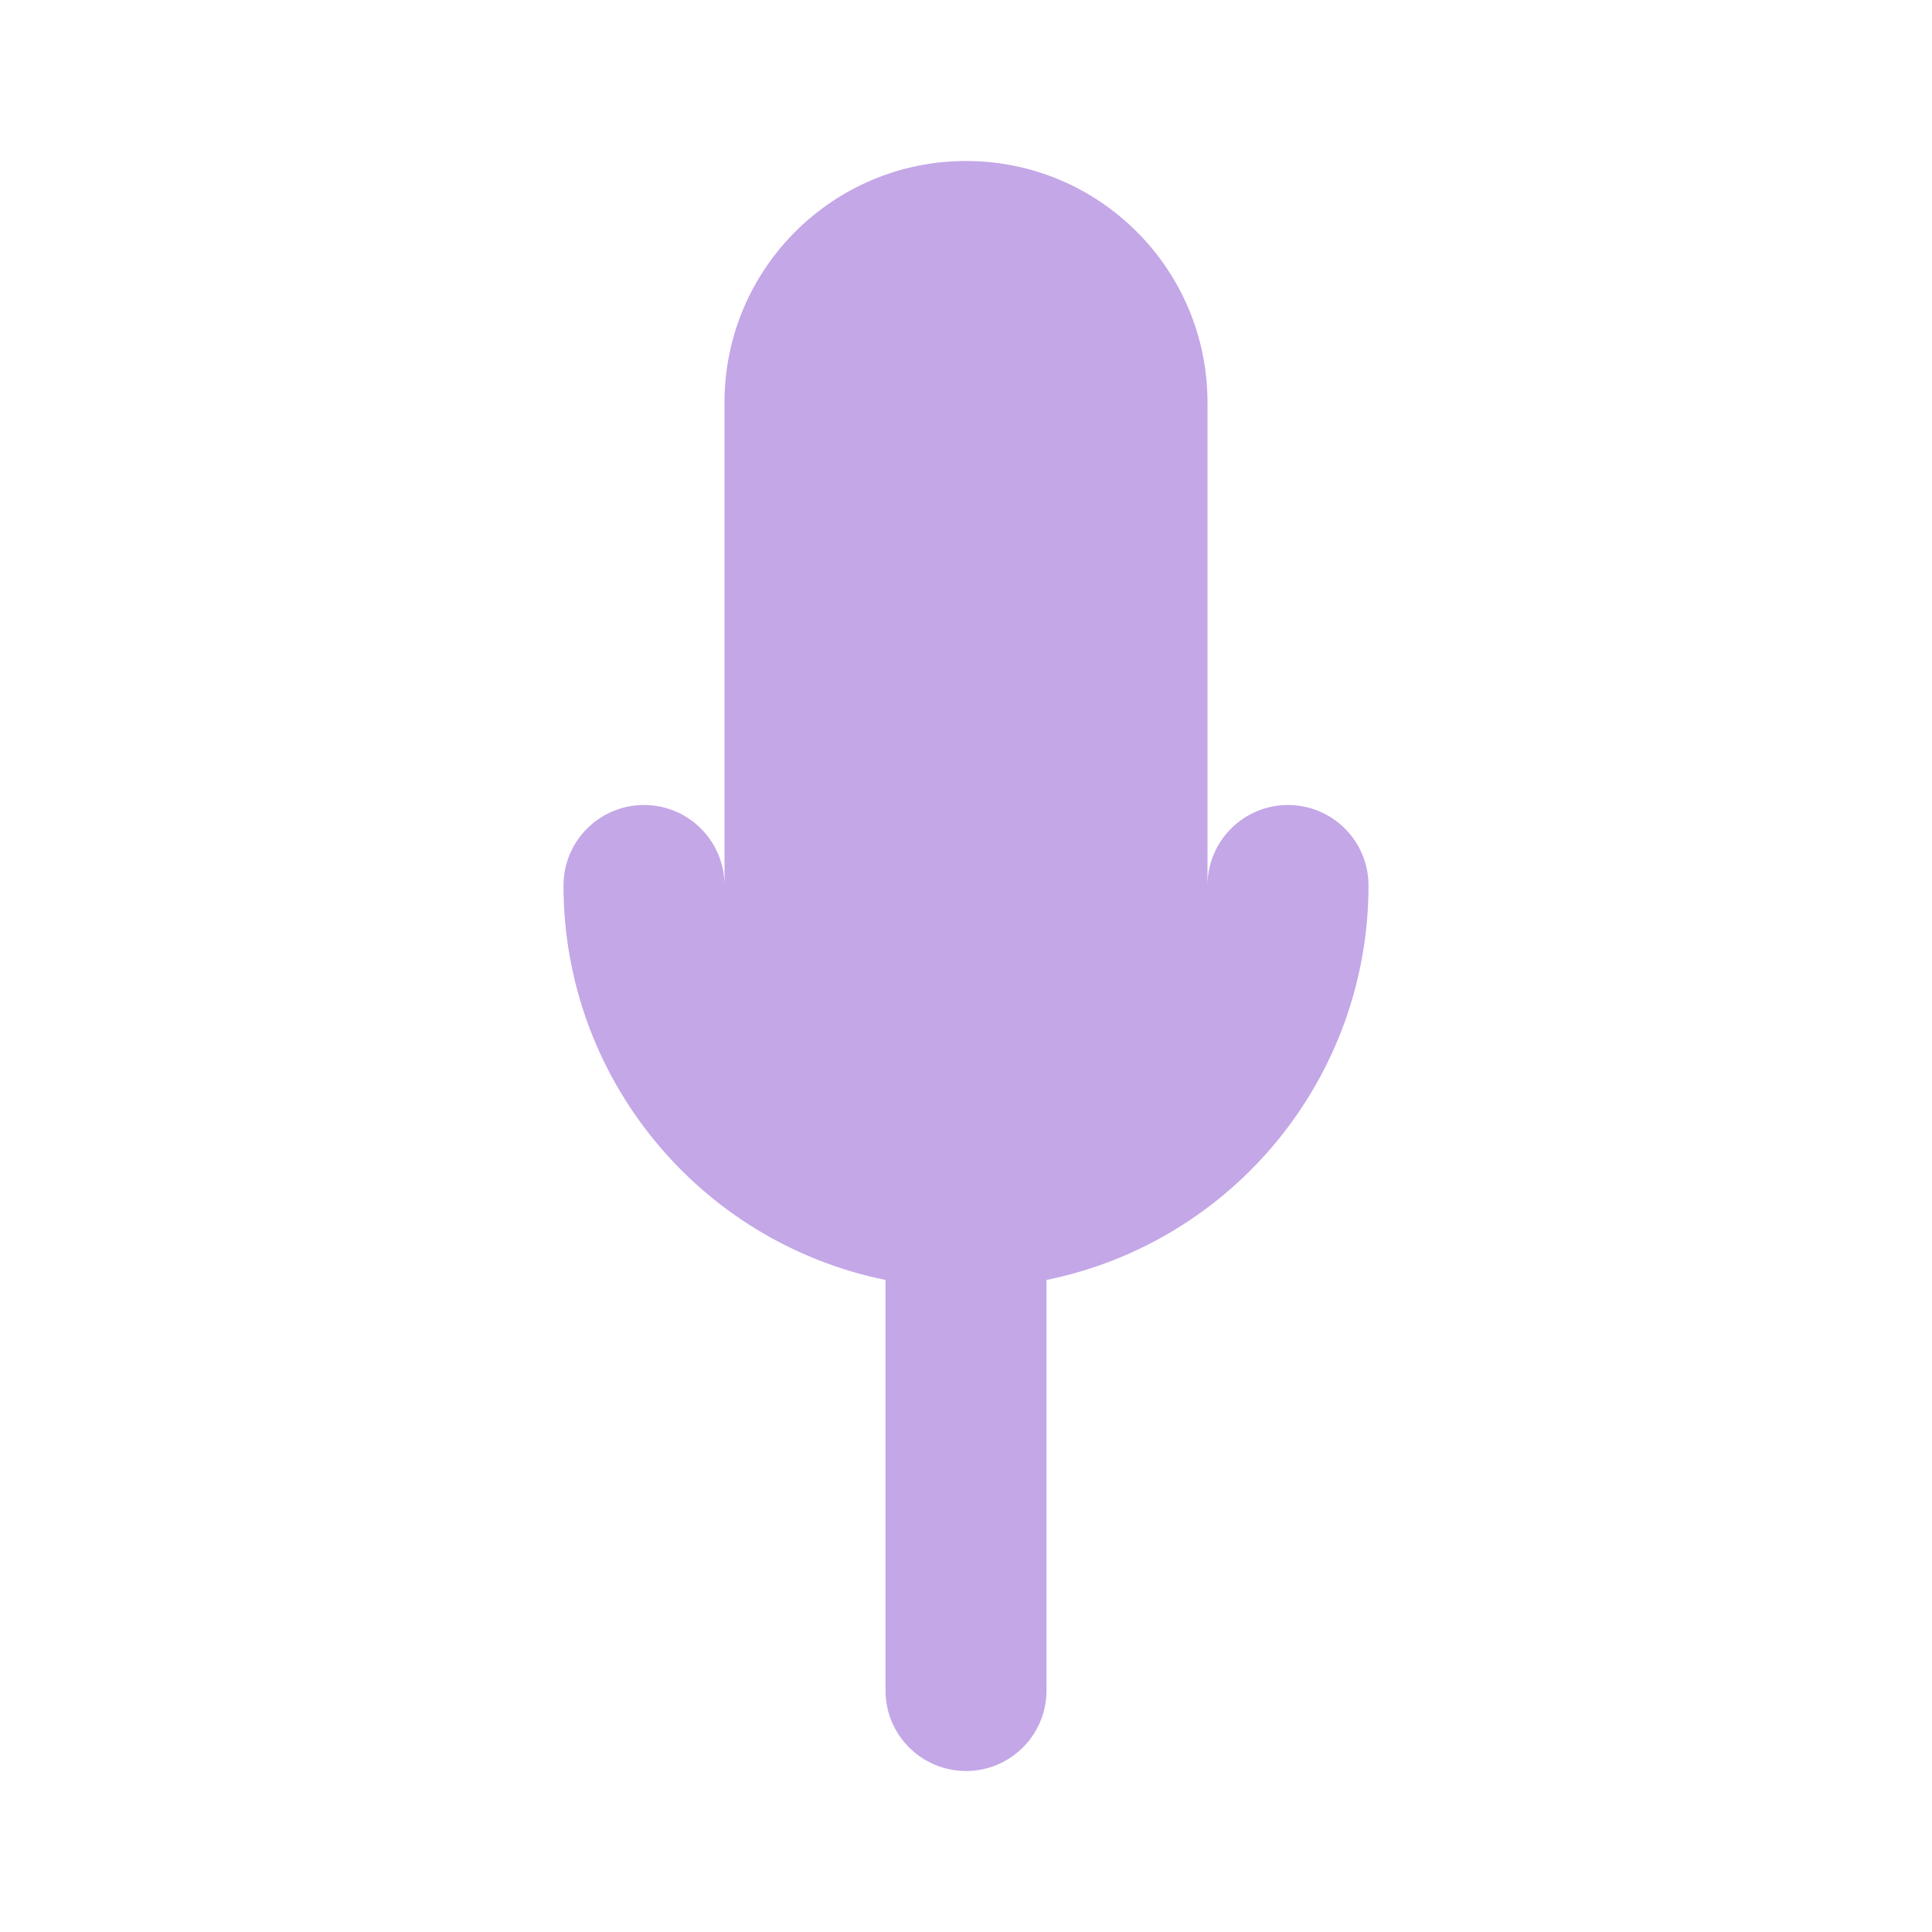
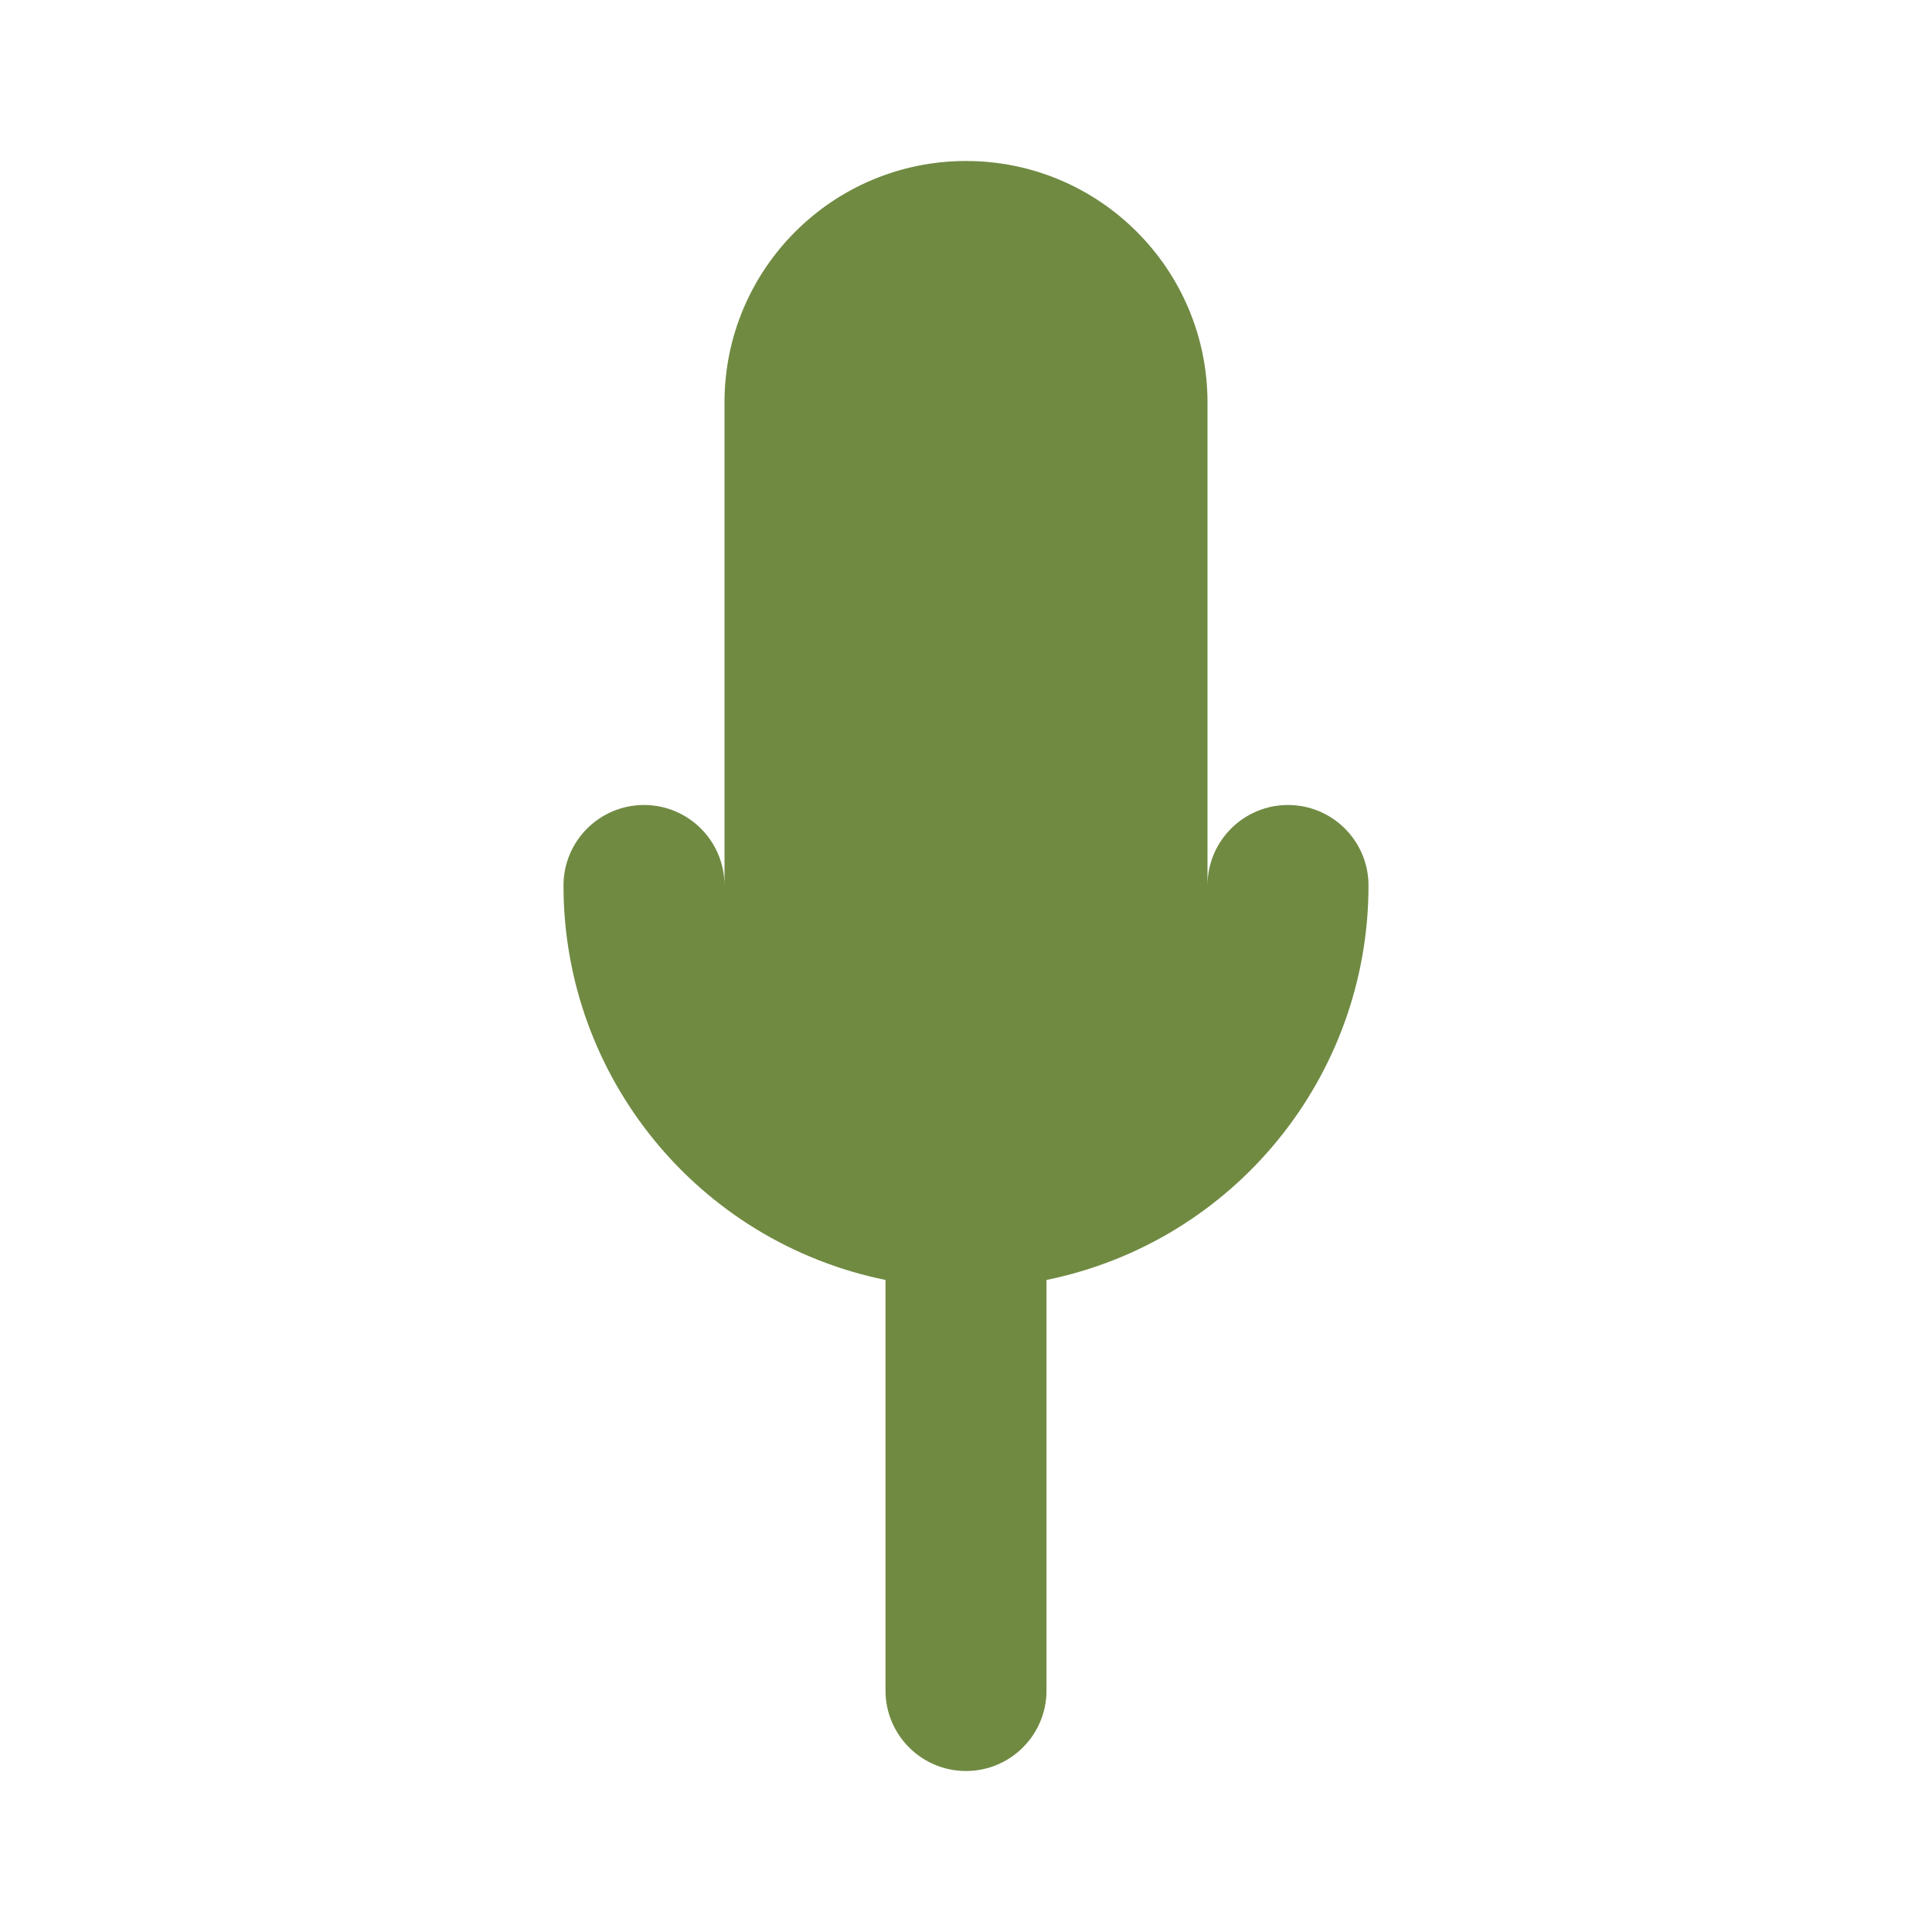
<svg xmlns="http://www.w3.org/2000/svg" viewBox="0 0 24 24" width="24" height="24">
-   <path fill="#C4A7E7" fill-rule="evenodd" d="M12 14a3 3 0 0 0 3-3V5a3 3 0 1 0-6 0v6a3 3 0 0 0 3 3zm5-3a5 5 0 0 1-4 4.9V21a1 1 0 1 1-2 0v-5.1a5 5 0 0 1-4-4.9 1 1 0 1 1 2 0a3 3 0 1 0 6 0a1 1 0 1 1 2 0z" />
+   <path fill="#708A42" fill-rule="evenodd" d="M12 14a3 3 0 0 0 3-3V5a3 3 0 1 0-6 0v6a3 3 0 0 0 3 3zm5-3a5 5 0 0 1-4 4.9V21a1 1 0 1 1-2 0v-5.1a5 5 0 0 1-4-4.9 1 1 0 1 1 2 0a3 3 0 1 0 6 0a1 1 0 1 1 2 0z" />
</svg>
